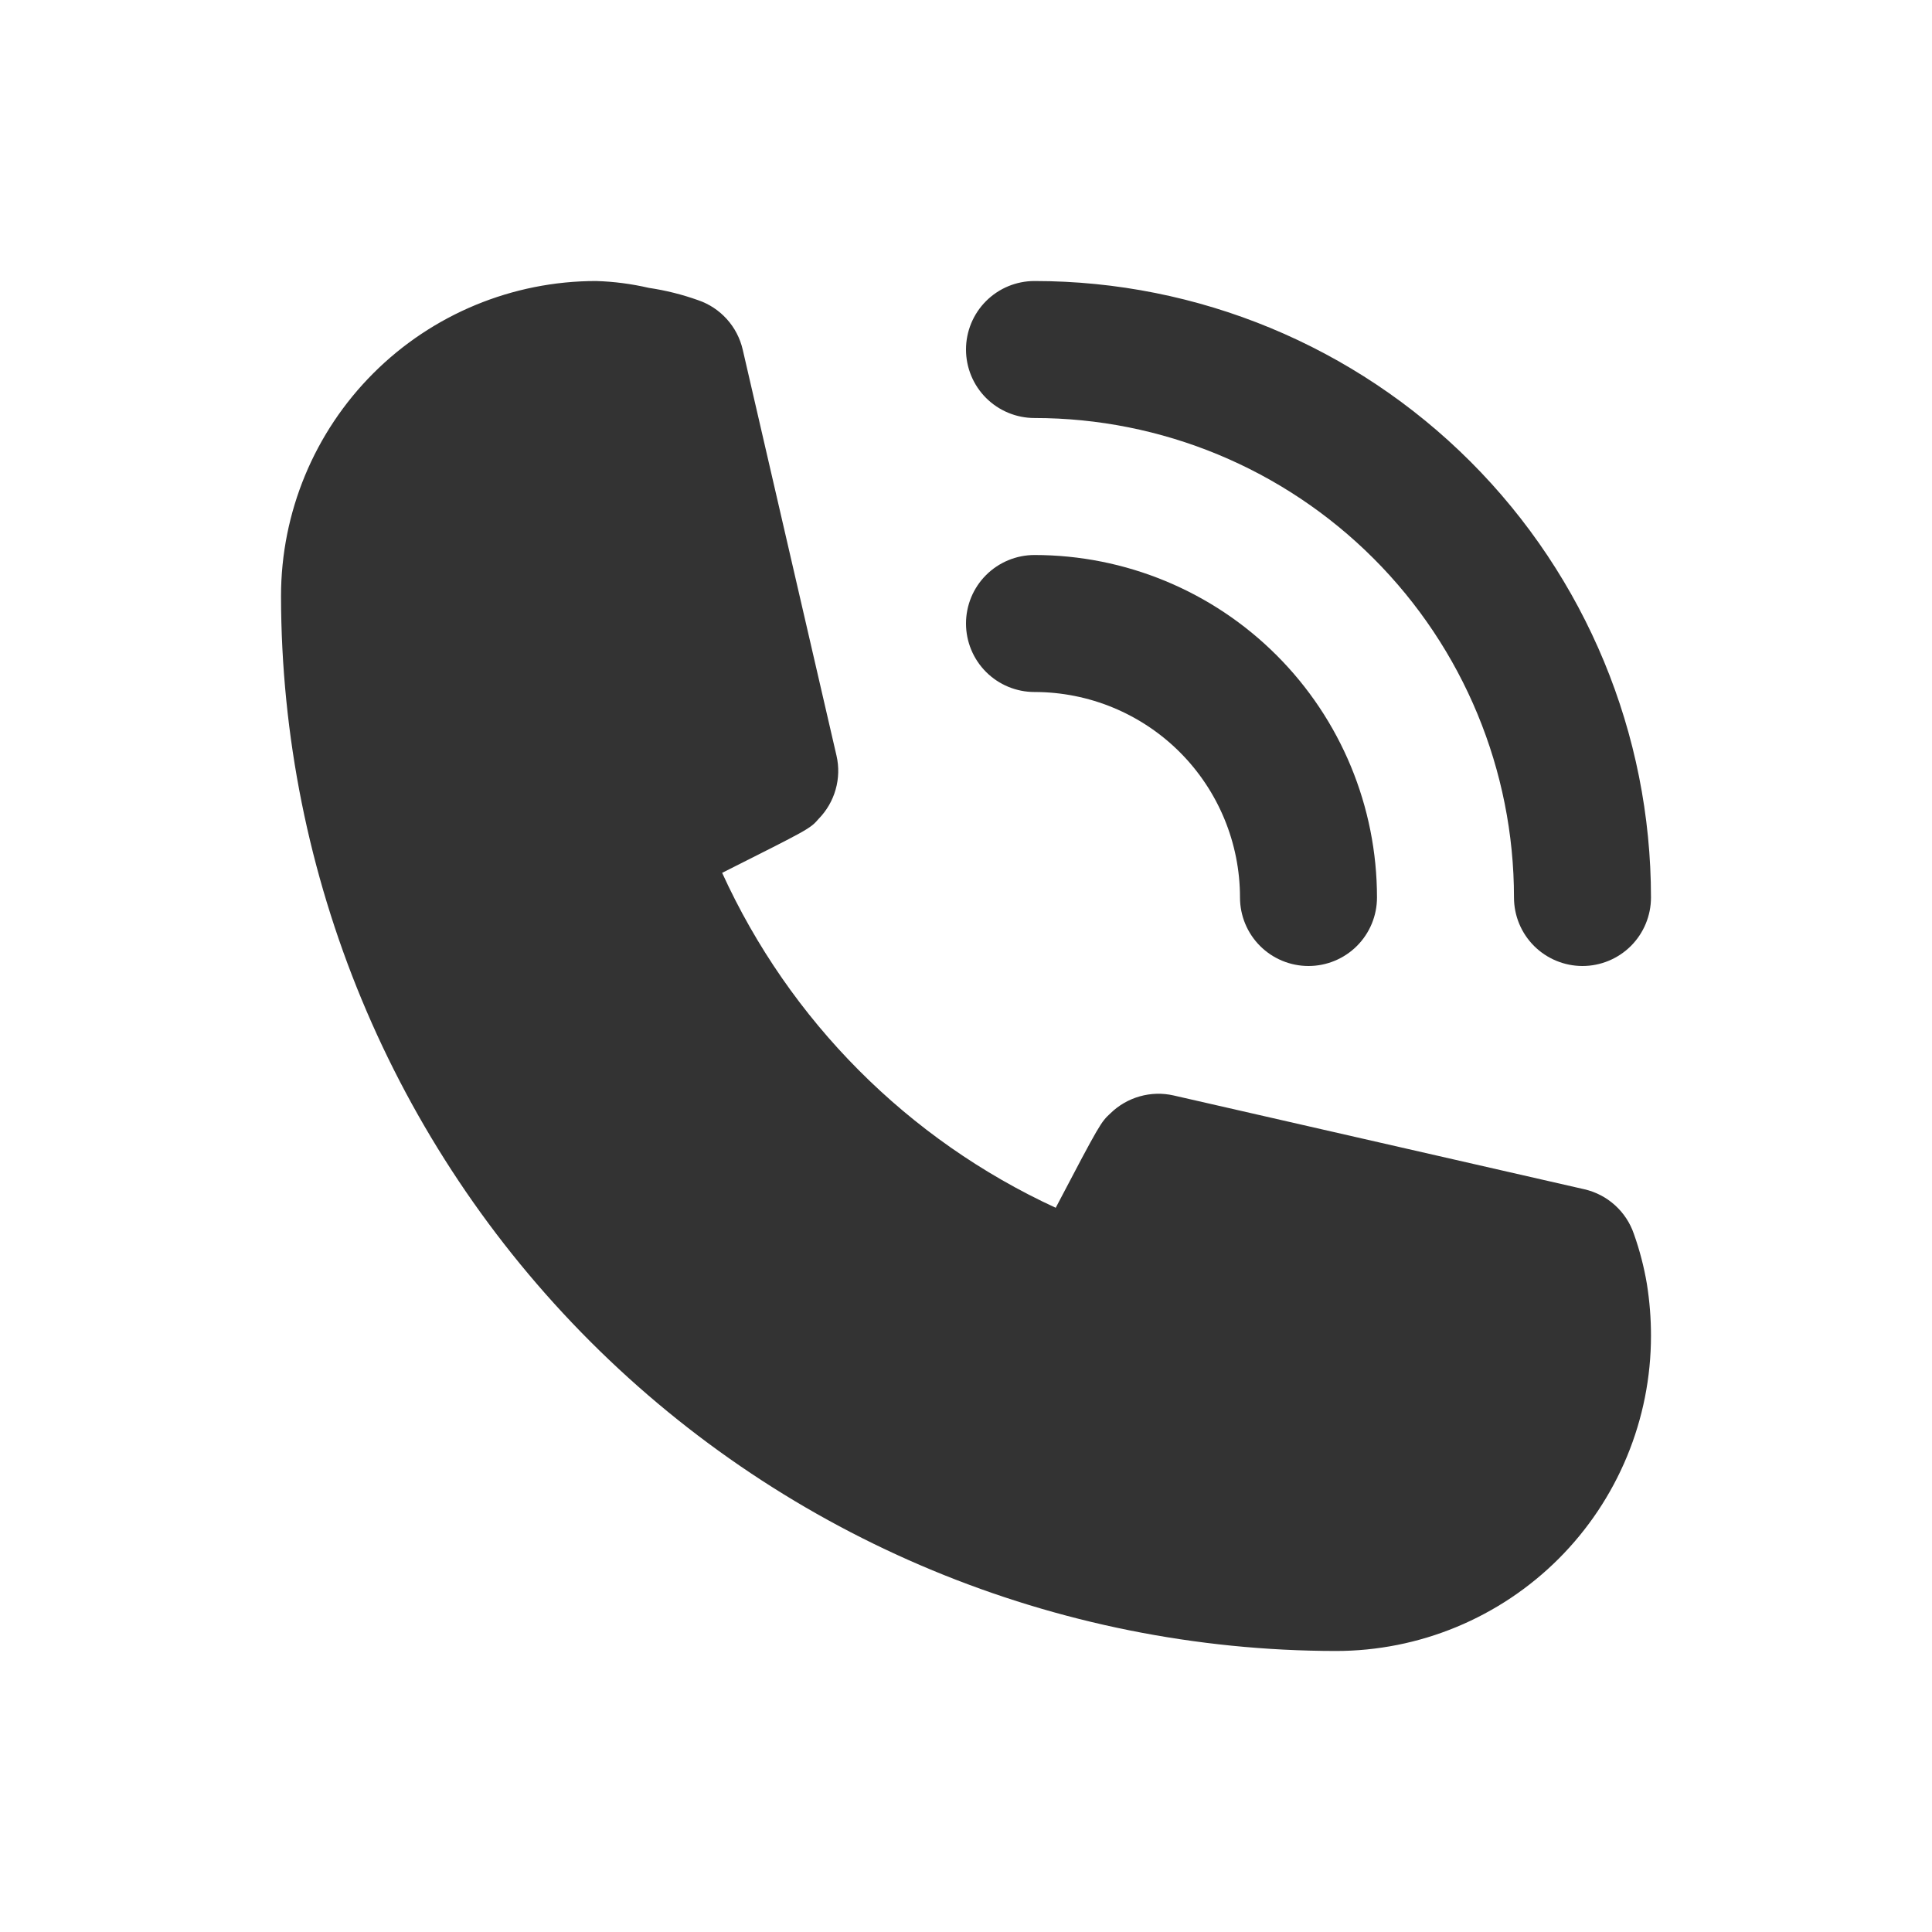
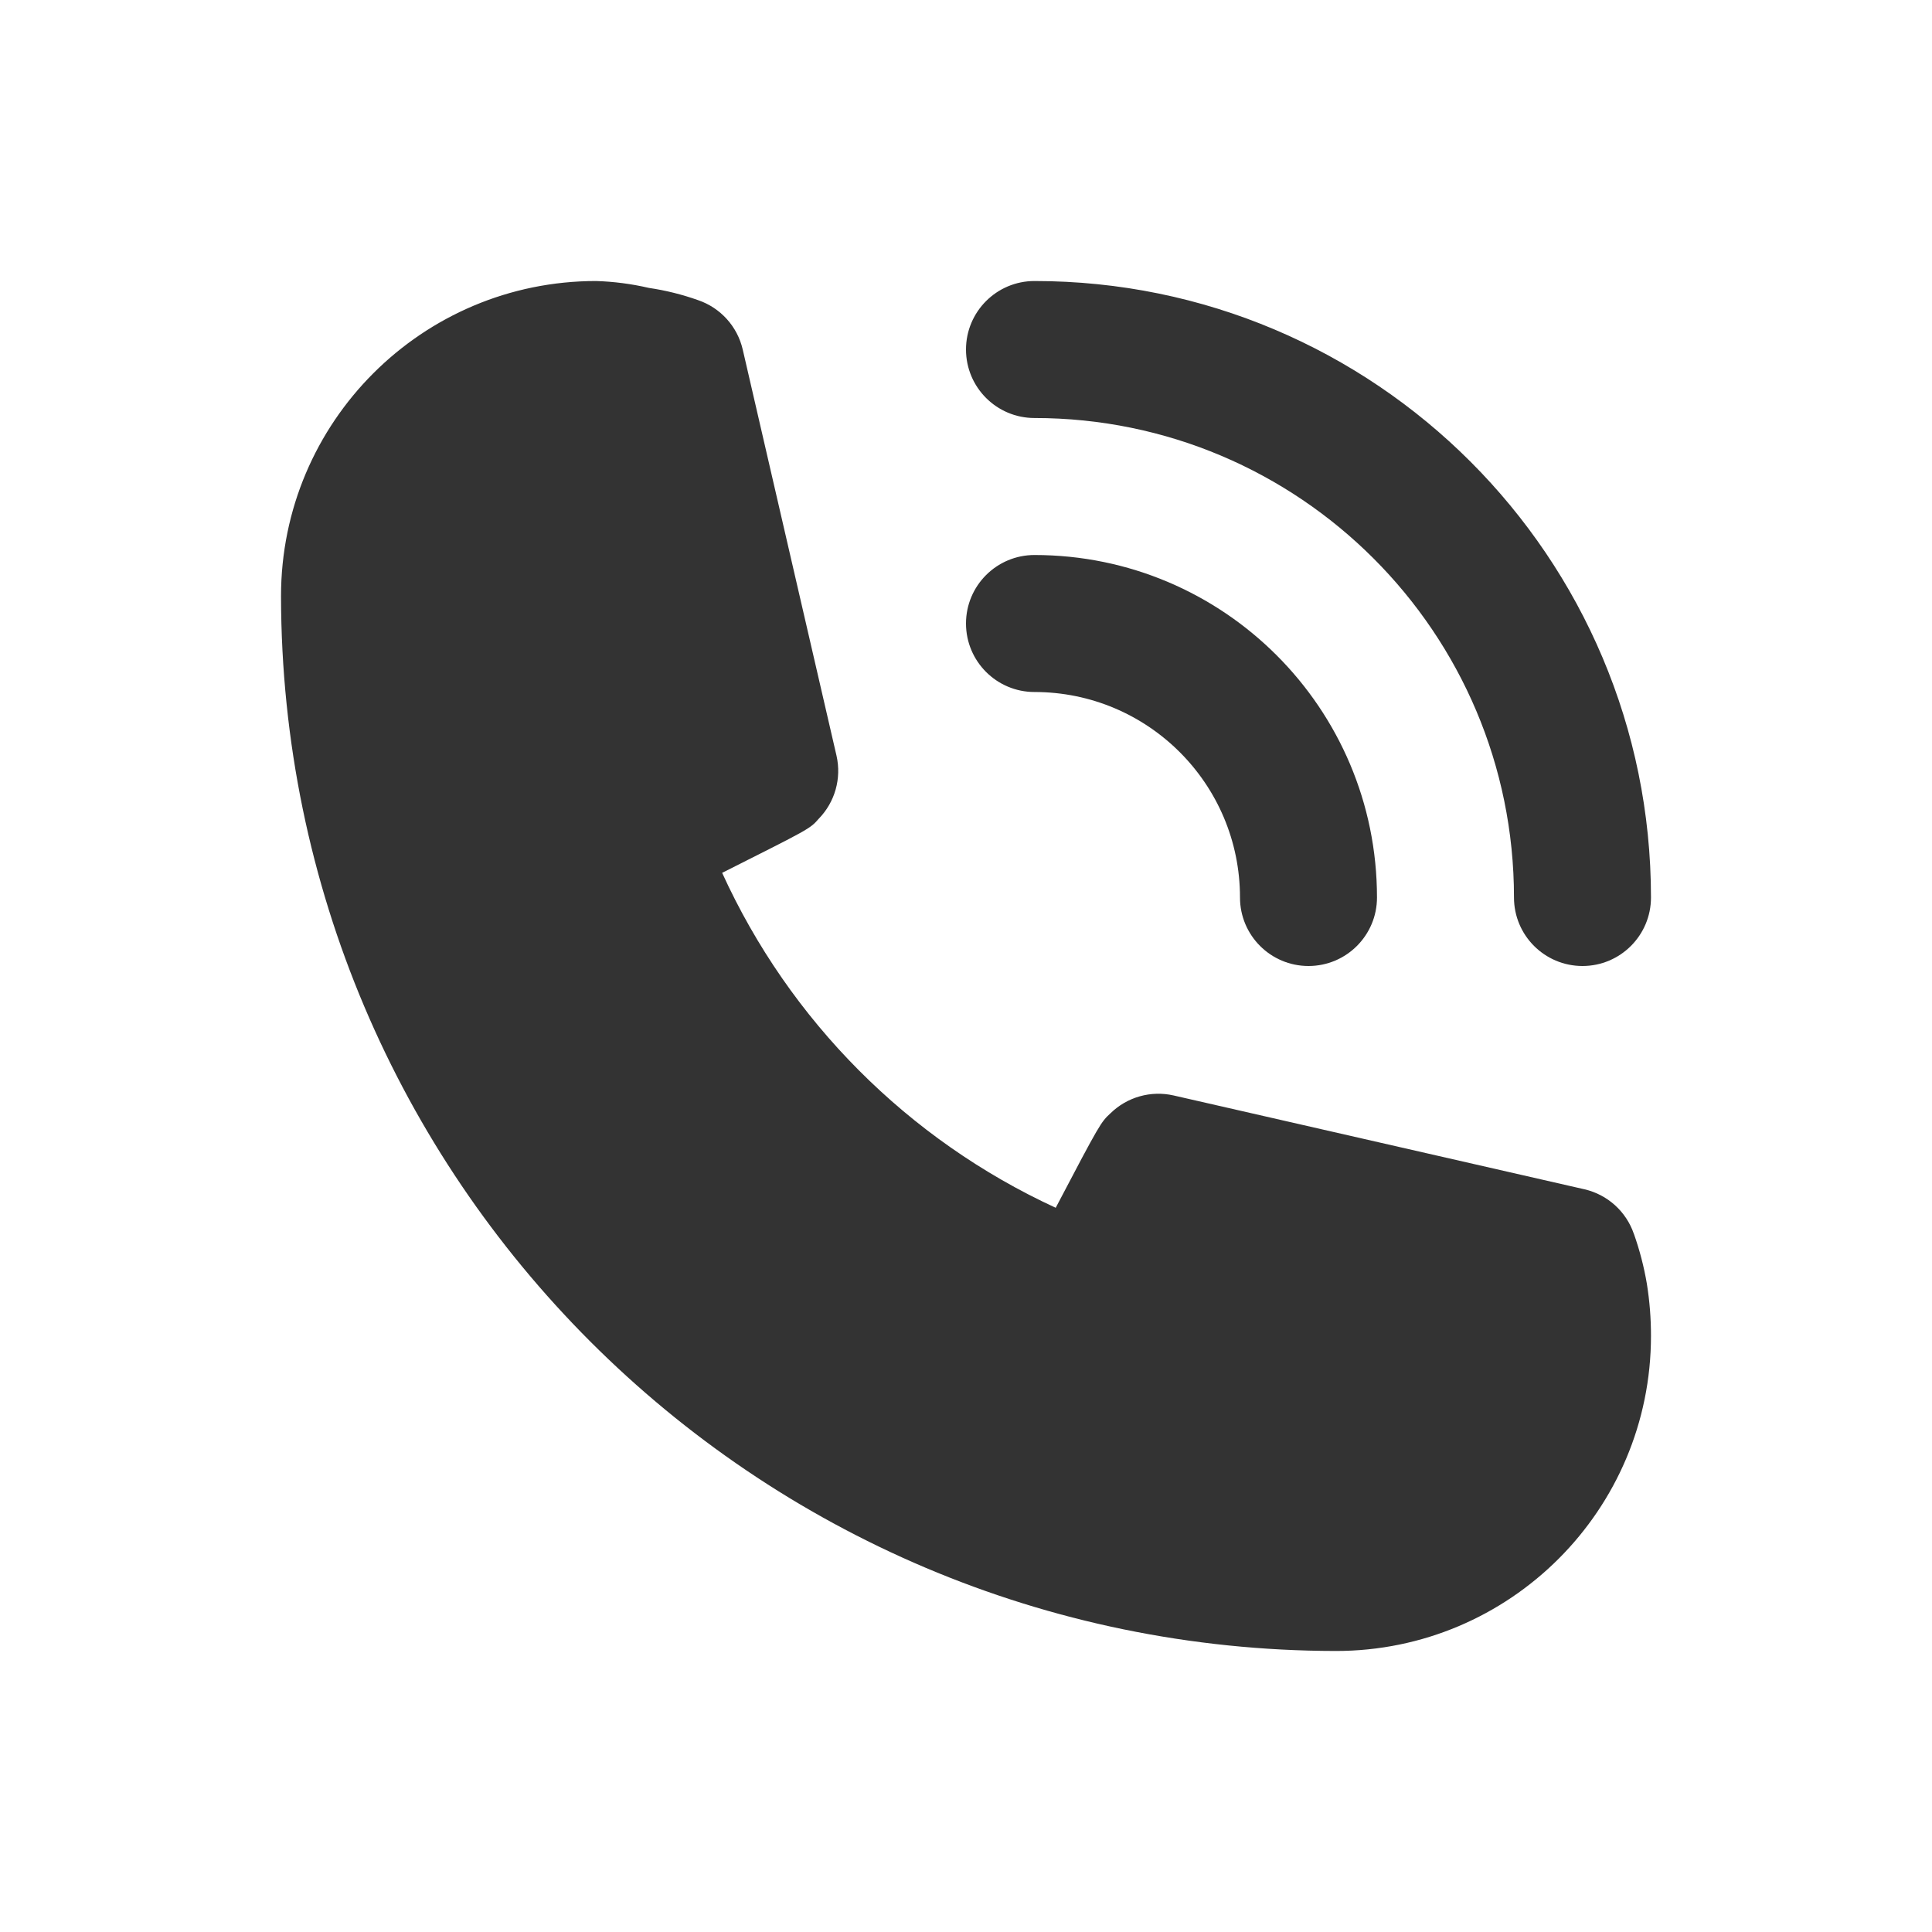
- <svg xmlns="http://www.w3.org/2000/svg" width="55" height="55" viewBox="0 0 55 55" fill="none">
-   <path d="M29.45 19.7C31.002 19.7 32.489 20.316 33.587 21.413C34.684 22.511 35.3 23.998 35.3 25.55C35.3 26.067 35.505 26.563 35.871 26.929C36.237 27.295 36.733 27.5 37.25 27.5C37.767 27.5 38.263 27.295 38.629 26.929C38.995 26.563 39.2 26.067 39.2 25.55C39.2 22.964 38.173 20.484 36.344 18.656C34.516 16.827 32.036 15.8 29.45 15.8C28.933 15.8 28.437 16.006 28.071 16.371C27.705 16.737 27.5 17.233 27.5 17.75C27.5 18.267 27.705 18.763 28.071 19.129C28.437 19.495 28.933 19.7 29.45 19.7Z" fill="#333333" />
-   <path d="M29.45 11.9C33.07 11.9 36.542 13.338 39.102 15.898C41.662 18.458 43.1 21.93 43.1 25.55C43.1 26.067 43.305 26.563 43.671 26.929C44.037 27.294 44.533 27.5 45.05 27.5C45.567 27.5 46.063 27.294 46.429 26.929C46.794 26.563 47 26.067 47 25.55C47 20.895 45.151 16.431 41.86 13.14C38.568 9.849 34.105 8 29.45 8C28.933 8 28.437 8.205 28.071 8.571C27.705 8.937 27.5 9.433 27.5 9.95C27.5 10.467 27.705 10.963 28.071 11.329C28.437 11.694 28.933 11.9 29.45 11.9ZM46.512 35.124C46.405 34.811 46.22 34.531 45.974 34.309C45.729 34.087 45.431 33.932 45.108 33.857L33.408 31.185C33.091 31.113 32.76 31.122 32.447 31.211C32.134 31.299 31.847 31.465 31.614 31.692C31.341 31.946 31.322 31.965 30.054 34.383C25.849 32.445 22.479 29.062 20.558 24.848C23.035 23.6 23.054 23.6 23.308 23.308C23.535 23.075 23.701 22.788 23.789 22.475C23.878 22.162 23.887 21.831 23.814 21.514L21.143 9.95C21.068 9.628 20.913 9.33 20.691 9.084C20.469 8.838 20.189 8.653 19.875 8.546C19.42 8.383 18.95 8.266 18.471 8.195C17.979 8.081 17.476 8.015 16.97 8C14.591 8 12.309 8.945 10.627 10.627C8.945 12.309 8 14.591 8 16.97C8.01 24.931 11.178 32.563 16.807 38.193C22.436 43.822 30.069 46.99 38.03 47C39.208 47 40.374 46.768 41.463 46.317C42.551 45.866 43.54 45.206 44.373 44.373C45.206 43.54 45.866 42.551 46.317 41.463C46.768 40.374 47 39.208 47 38.03C47.001 37.534 46.961 37.038 46.883 36.548C46.801 36.064 46.677 35.587 46.512 35.124Z" fill="#333333" />
+ <svg xmlns="http://www.w3.org/2000/svg" fill="none" width="55" height="55" viewBox="0 0 5500 5500">
+   <path d="M2945 1970a585 585 0 01 585 585 195 195 0 10 390 0 975 975 0 00-975-975 195 195 0 00 0 390" fill="#333" />
+   <path d="M2945 1190A1365 1365 0 01 4310 2555a195 195 0 00 390 0A1755 1755 0 00 2945 800a195 195 0 00 0 390zm1706.2 2322.4a195 195 0 00-140.4-126.7l-1170-267.2a195 195 0 00-179.4 50.7c-27.3 25.4-29.2 27.3-156 269.1a1932.5 1932.5 0 01-949.6-953.5c247.7-124.8 249.6-124.8 275-154a195.1 195.1 0 00 50.6-179.4L2114.4 995a195 195 0 00-126.7-140.4 739.2 739.2 0 00-140.5-35A768.3 768.3 0 00 1697 800 897 897 0 00 800 1697 3006.9 3006.9 0 00 3803 4700 897 897 0 00 4700 3803a930 930 0 00-11.7-148.2 846.8 846.8 0 00-37-142.4" fill="#333" />
</svg>
